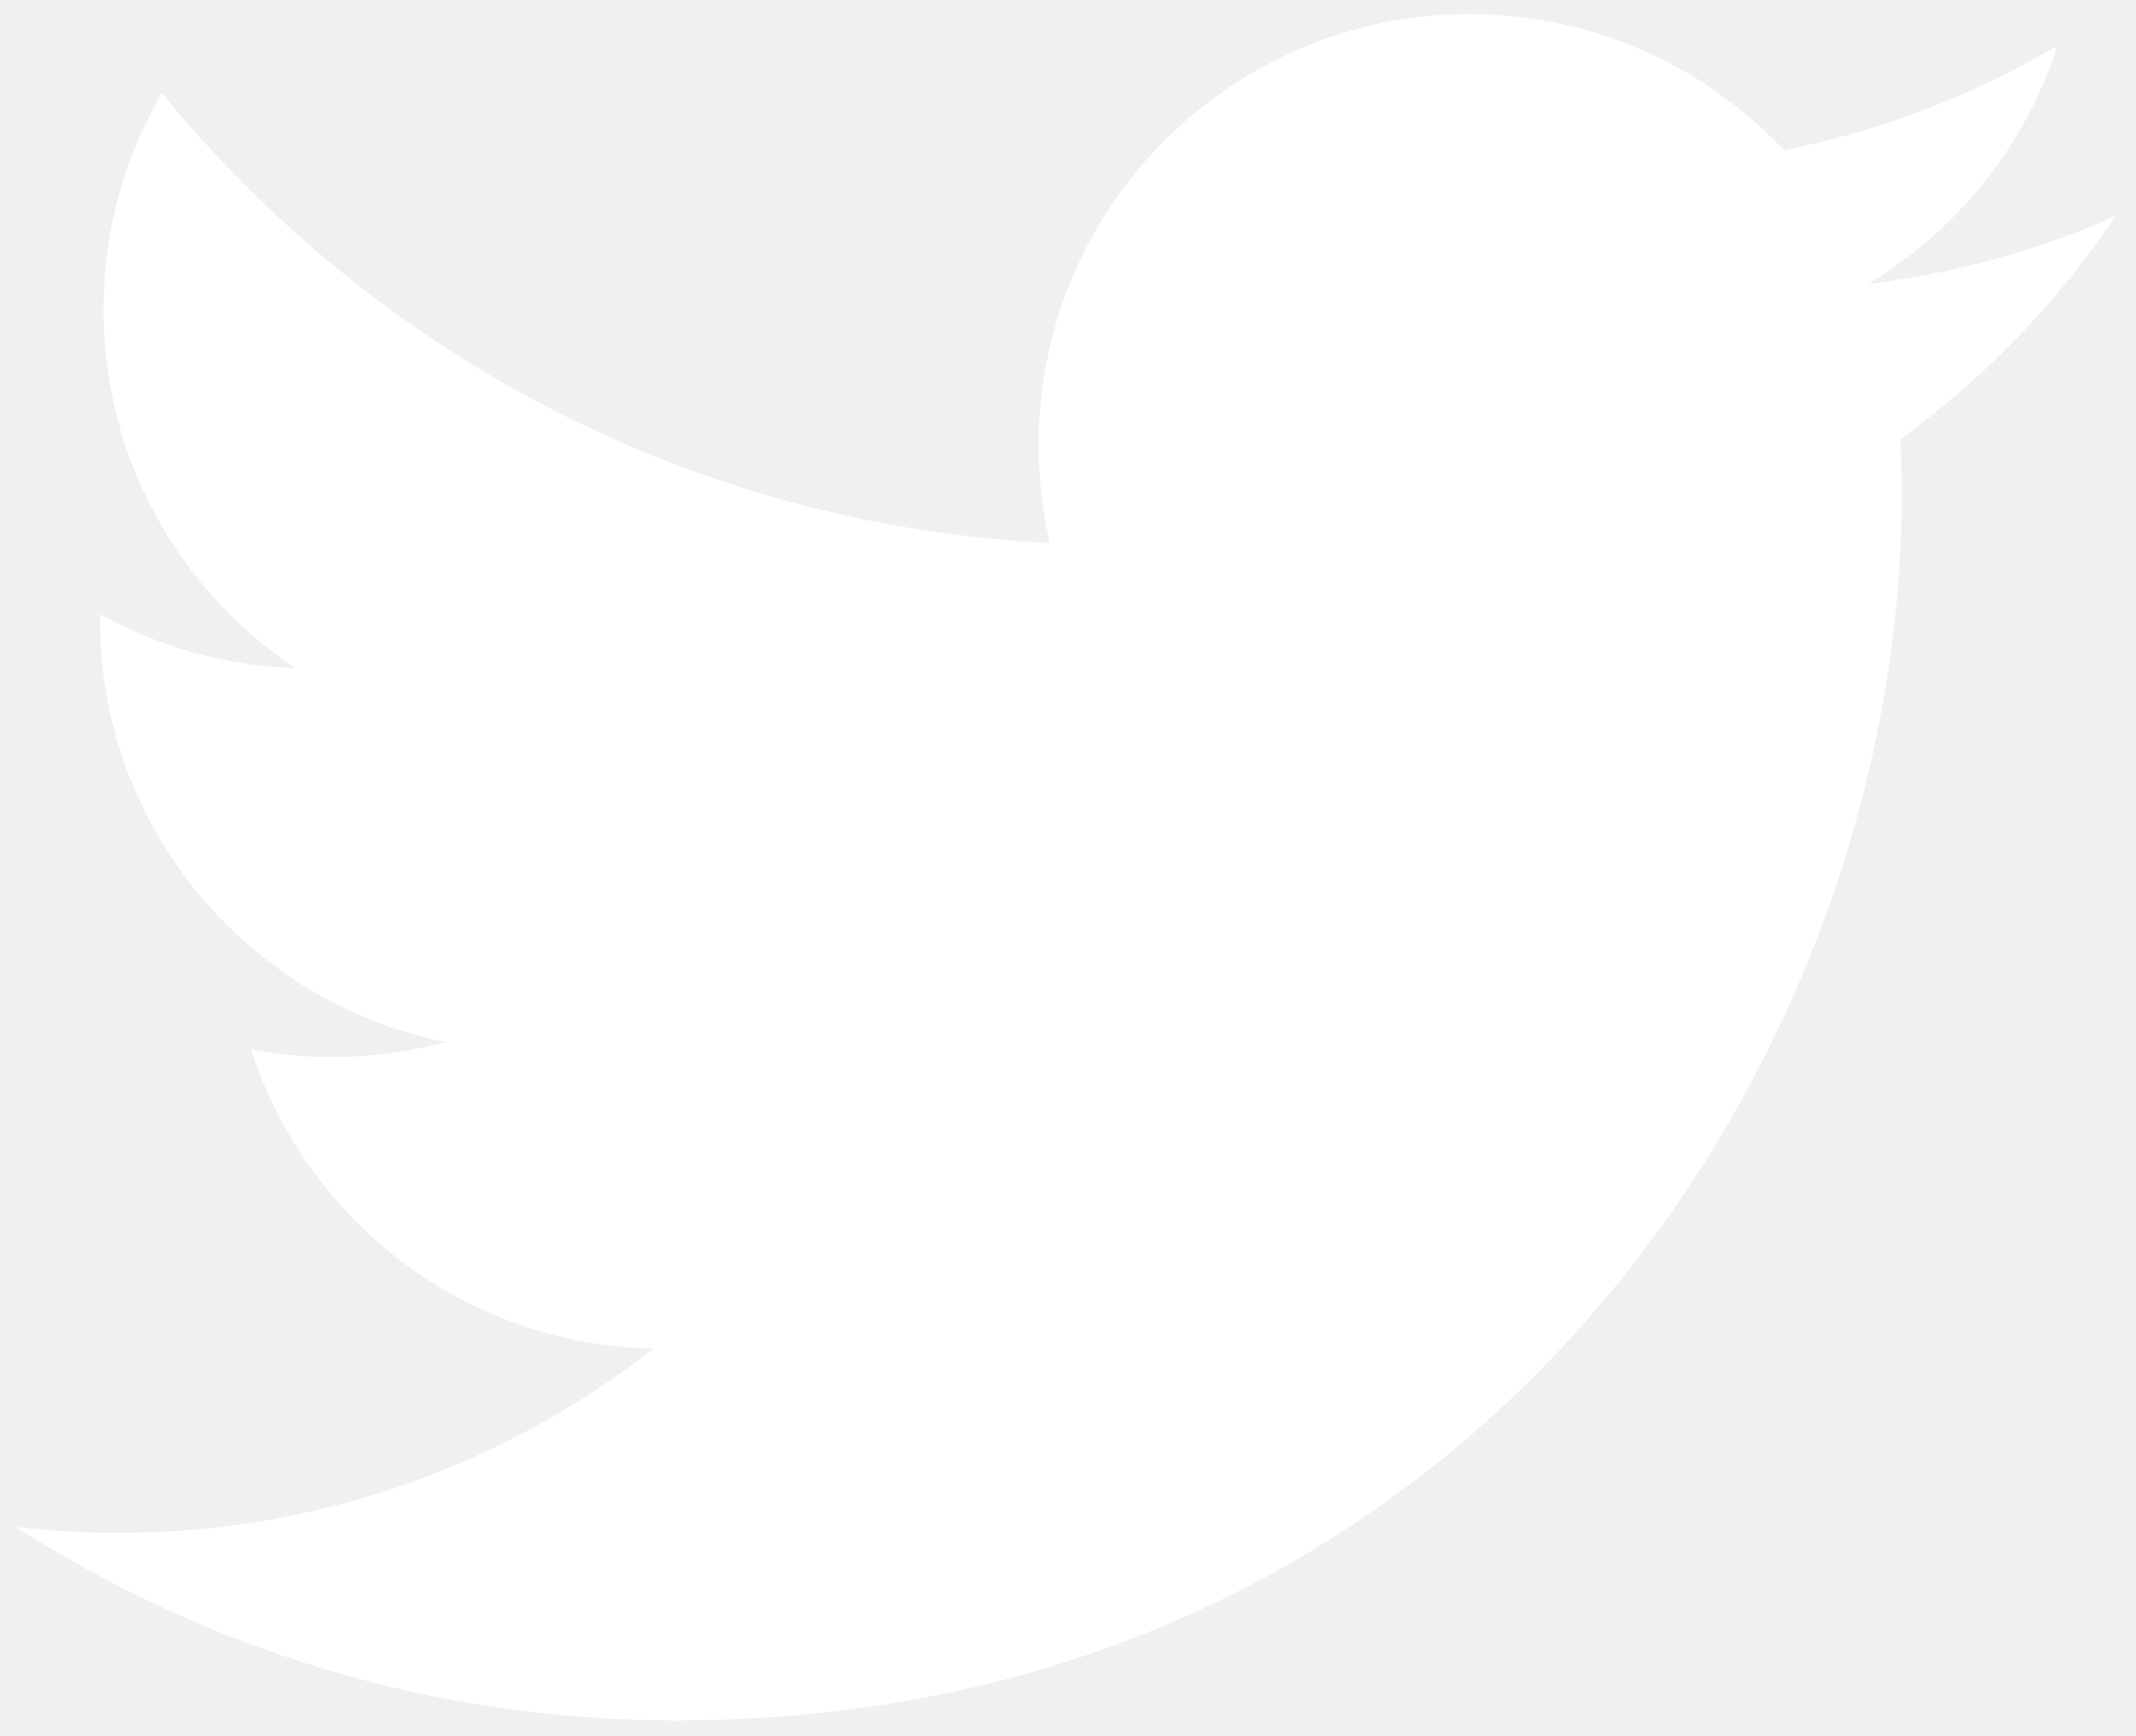
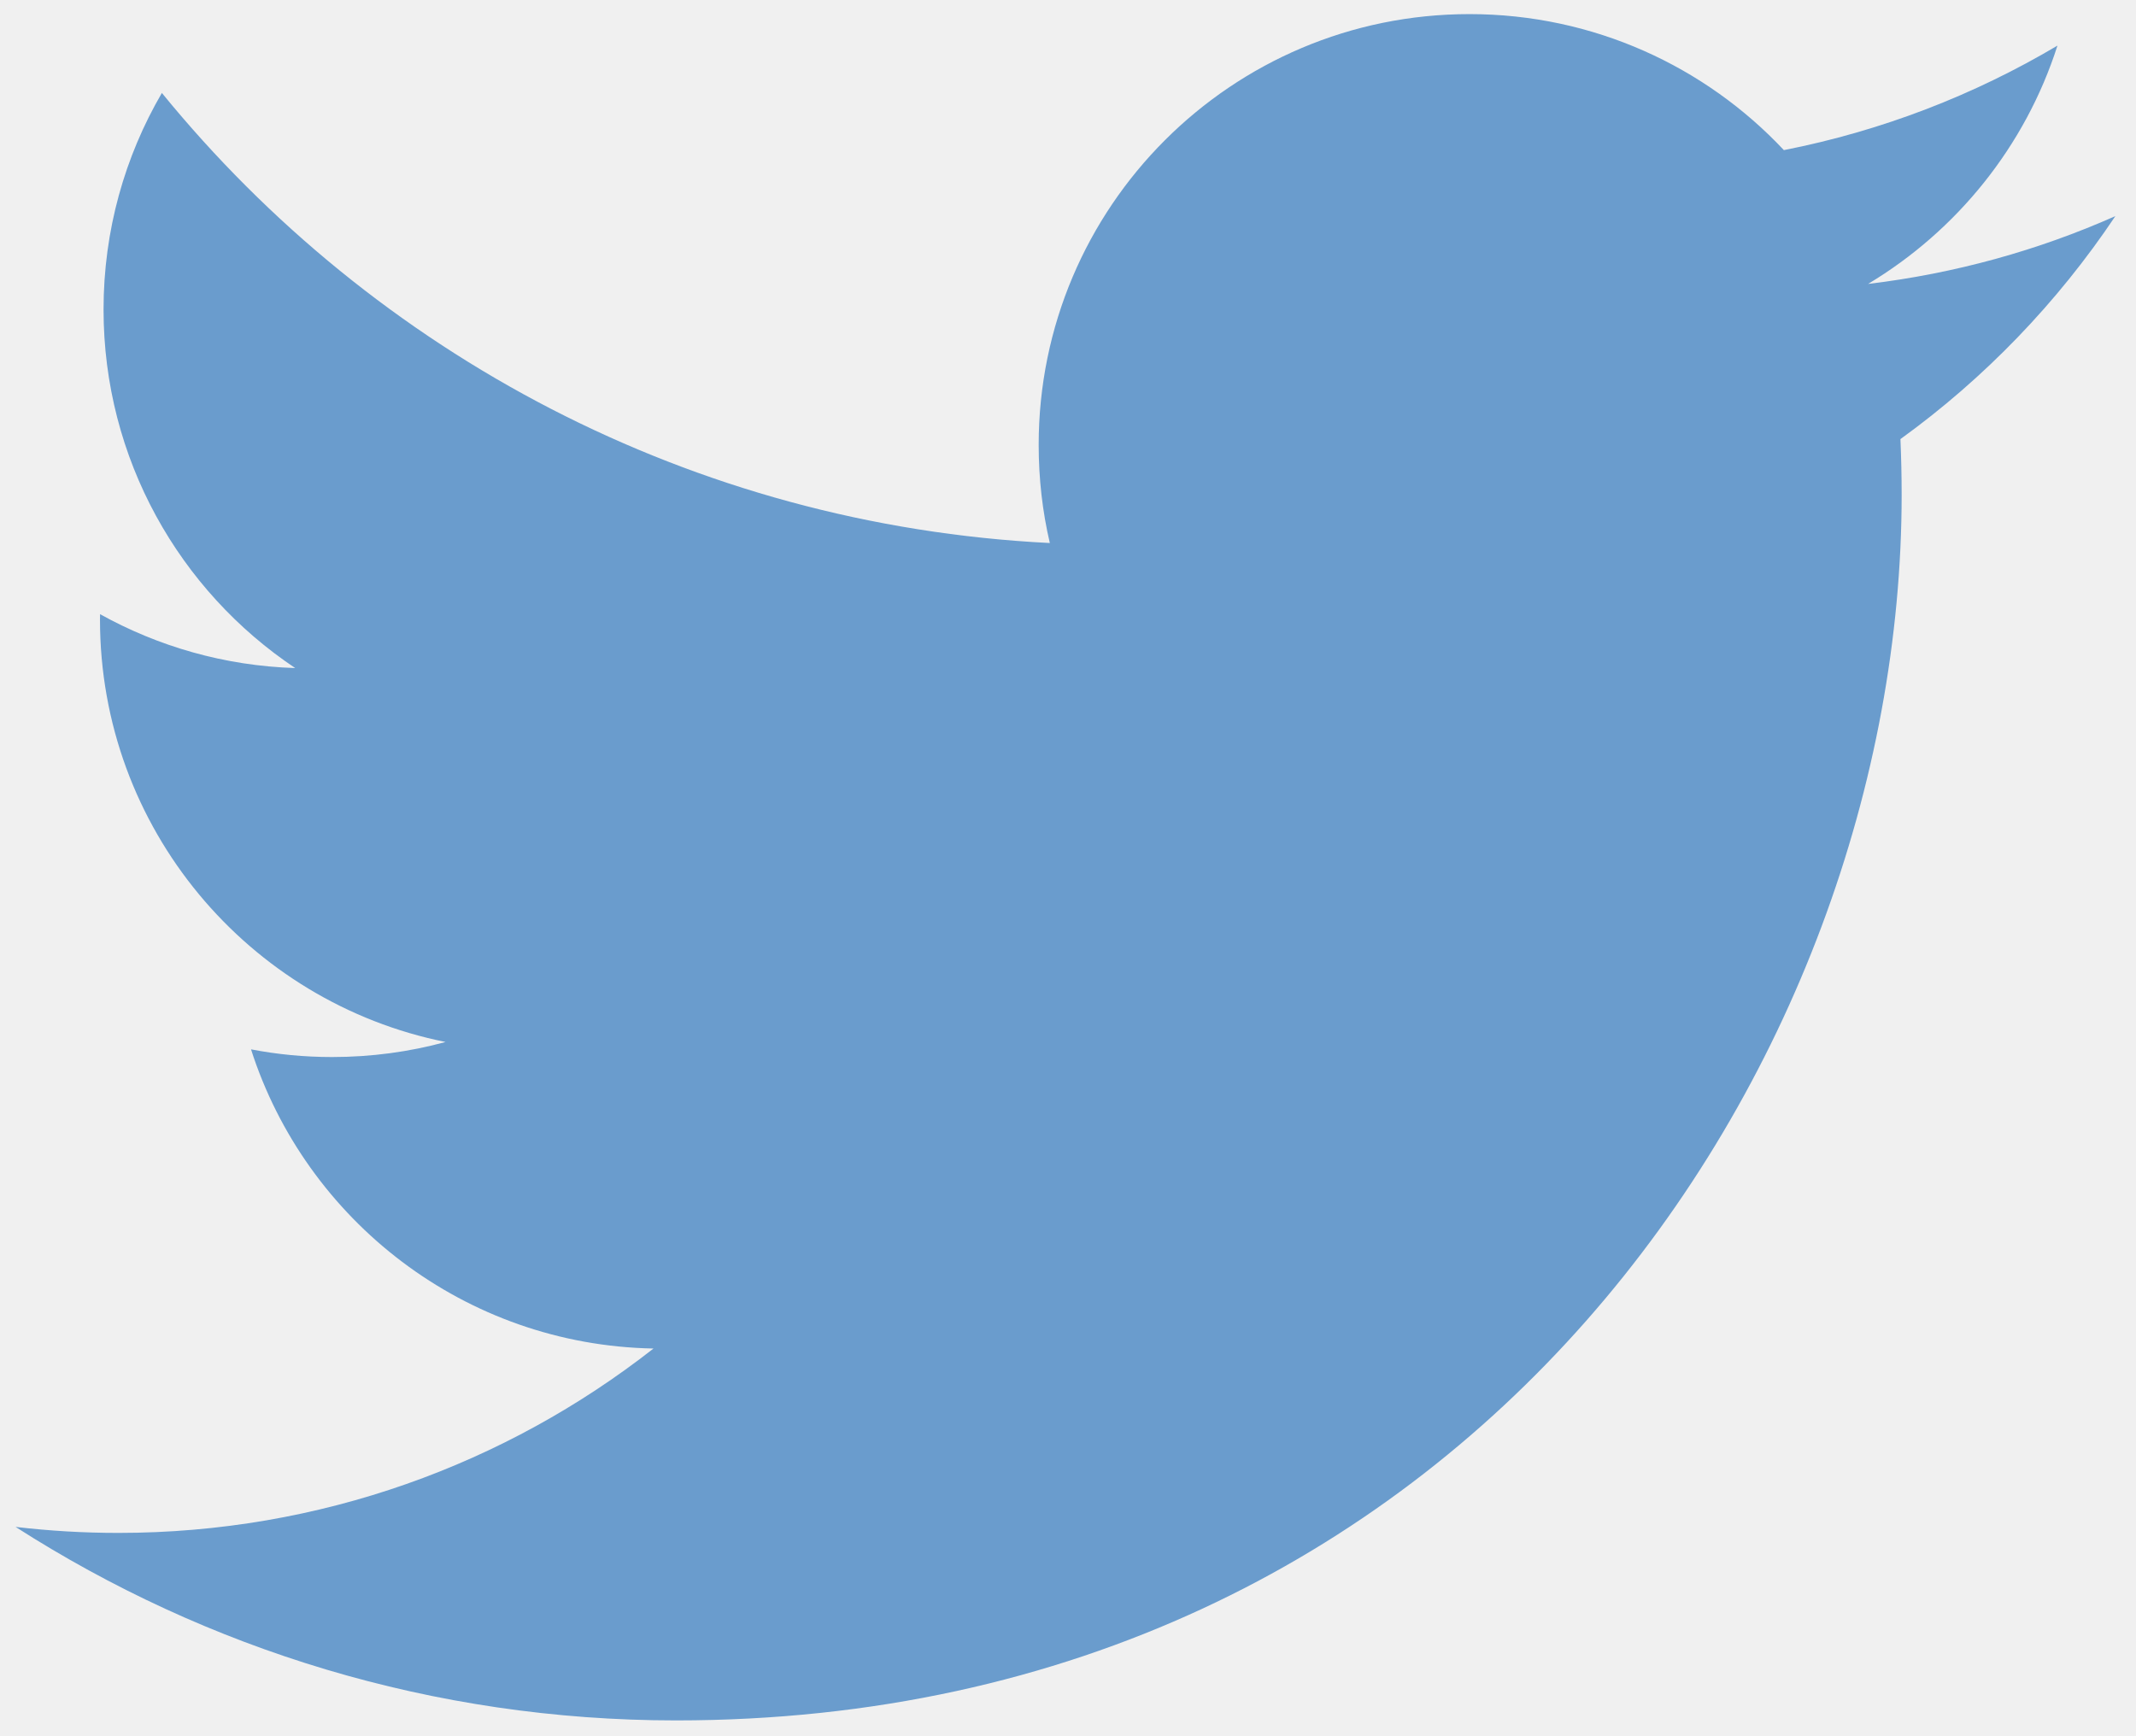
<svg xmlns="http://www.w3.org/2000/svg" id="svg2" xml:space="preserve" height="148.12" width="182.26" version="1.1" viewBox="0 0 182.667 150.667">
  <defs id="defs6">
    <clipPath id="clipPath20" clipPathUnits="userSpaceOnUse">
      <path id="path18" d="m0 10.012h1366.9v1110.9h-1366.9z" />
    </clipPath>
  </defs>
  <g id="g10" transform="matrix(1.3333 0 0 -1.3333 0 150.67)">
    <g id="g12" transform="scale(.1)">
      <g id="g14">
        <g id="g16" clip-path="url(#clipPath20)">
-           <path id="path22" d="m1366.9 989.39c-50.27-22.309-104.33-37.387-161.05-44.18 57.89 34.723 102.34 89.679 123.28 155.15-54.18-32.15-114.18-55.47-178.09-68.04-51.13 54.49-124.02 88.55-204.68 88.55-154.89 0-280.43-125.55-280.43-280.43 0-21.988 2.457-43.398 7.258-63.91-233.08 11.68-439.72 123.36-578.04 293.01-24.141-41.4-37.969-89.567-37.969-140.97 0-97.308 49.489-183.13 124.76-233.44-45.969 1.437-89.218 14.058-127.03 35.078-0.043-1.18-0.043-2.348-0.043-3.52 0-135.9 96.68-249.22 224.96-275-23.512-6.41-48.281-9.8-73.86-9.8-18.089 0-35.628 1.711-52.781 5 35.711-111.41 139.26-192.5 262-194.77-96.058-75.23-216.96-120.04-348.36-120.04-22.621 0-44.961 1.332-66.918 3.91 124.16-79.568 271.55-125.98 429.94-125.98 515.82 0 797.86 427.31 797.86 797.93 0 12.153-0.28 24.223-0.79 36.25 54.77 39.571 102.31 88.95 139.93 145.2" fill="#ffffff" />
+           <path id="path22" d="m1366.9 989.39c-50.27-22.309-104.33-37.387-161.05-44.18 57.89 34.723 102.34 89.679 123.28 155.15-54.18-32.15-114.18-55.47-178.09-68.04-51.13 54.49-124.02 88.55-204.68 88.55-154.89 0-280.43-125.55-280.43-280.43 0-21.988 2.457-43.398 7.258-63.91-233.08 11.68-439.72 123.36-578.04 293.01-24.141-41.4-37.969-89.567-37.969-140.97 0-97.308 49.489-183.13 124.76-233.44-45.969 1.437-89.218 14.058-127.03 35.078-0.043-1.18-0.043-2.348-0.043-3.52 0-135.9 96.68-249.22 224.96-275-23.512-6.41-48.281-9.8-73.86-9.8-18.089 0-35.628 1.711-52.781 5 35.711-111.41 139.26-192.5 262-194.77-96.058-75.23-216.96-120.04-348.36-120.04-22.621 0-44.961 1.332-66.918 3.91 124.16-79.568 271.55-125.98 429.94-125.98 515.82 0 797.86 427.31 797.86 797.93 0 12.153-0.28 24.223-0.79 36.25 54.77 39.571 102.31 88.95 139.93 145.2" fill="#6a9ccd" />
        </g>
      </g>
    </g>
  </g>
</svg>
